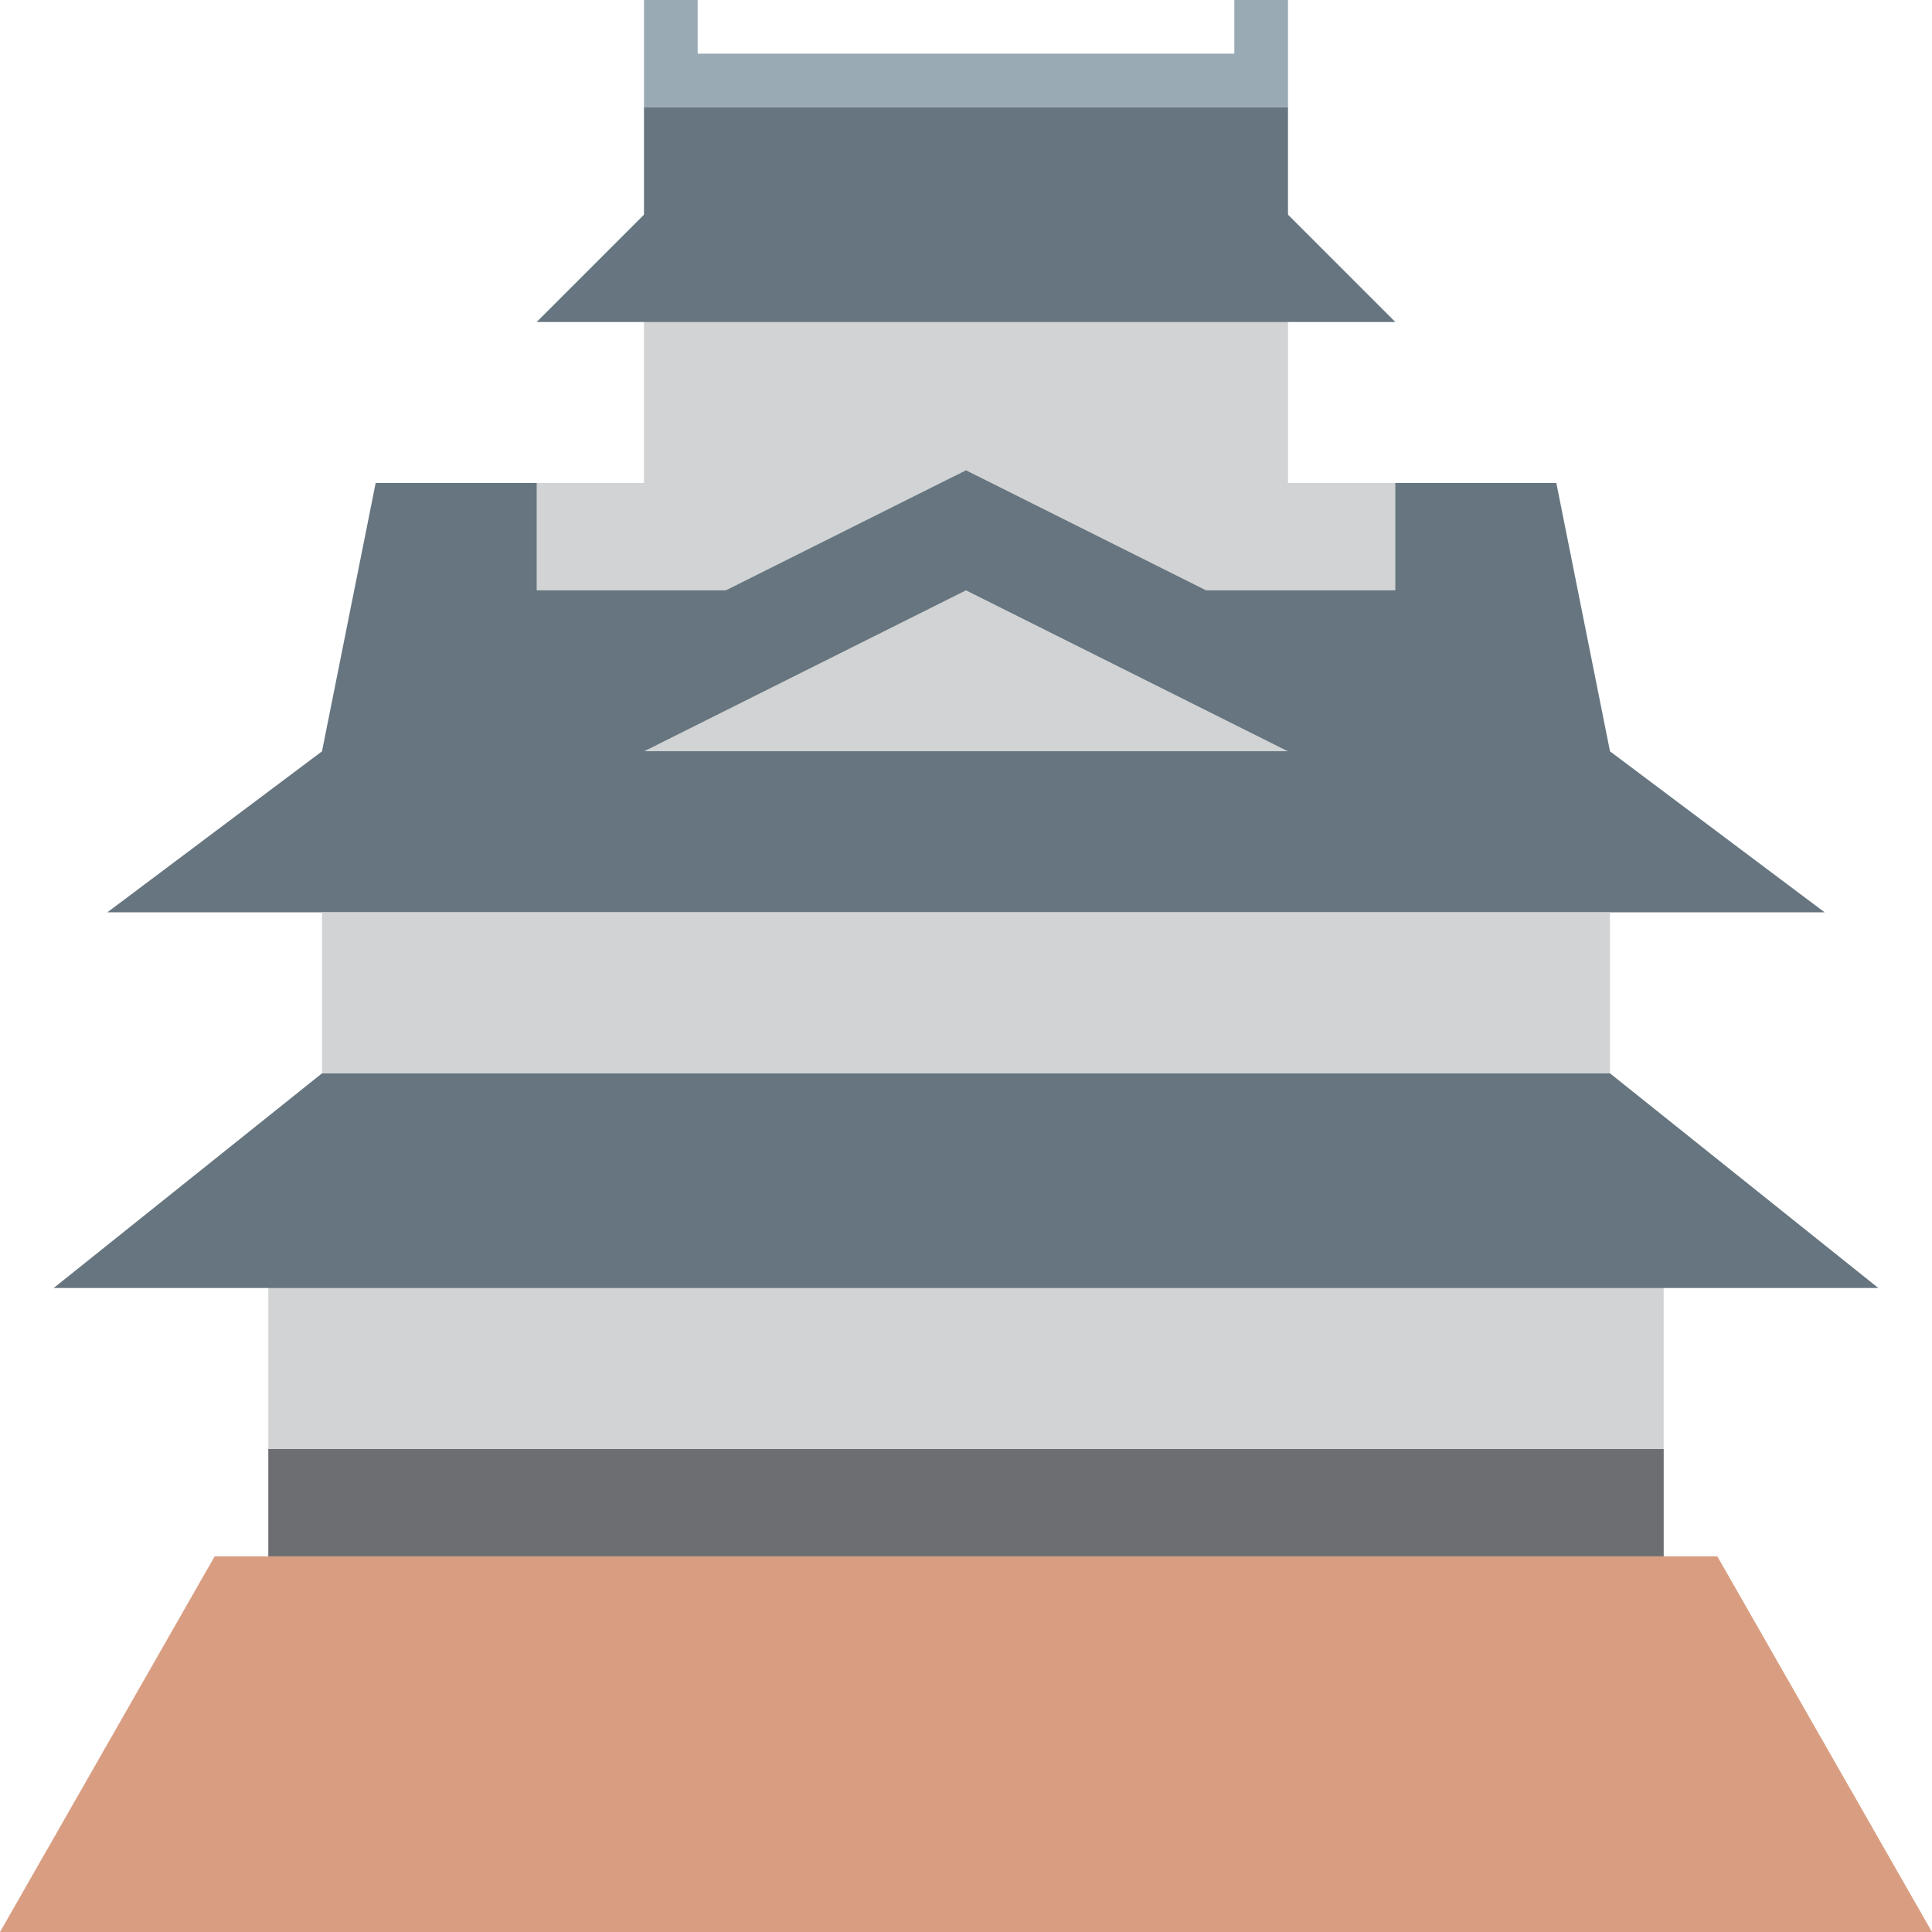
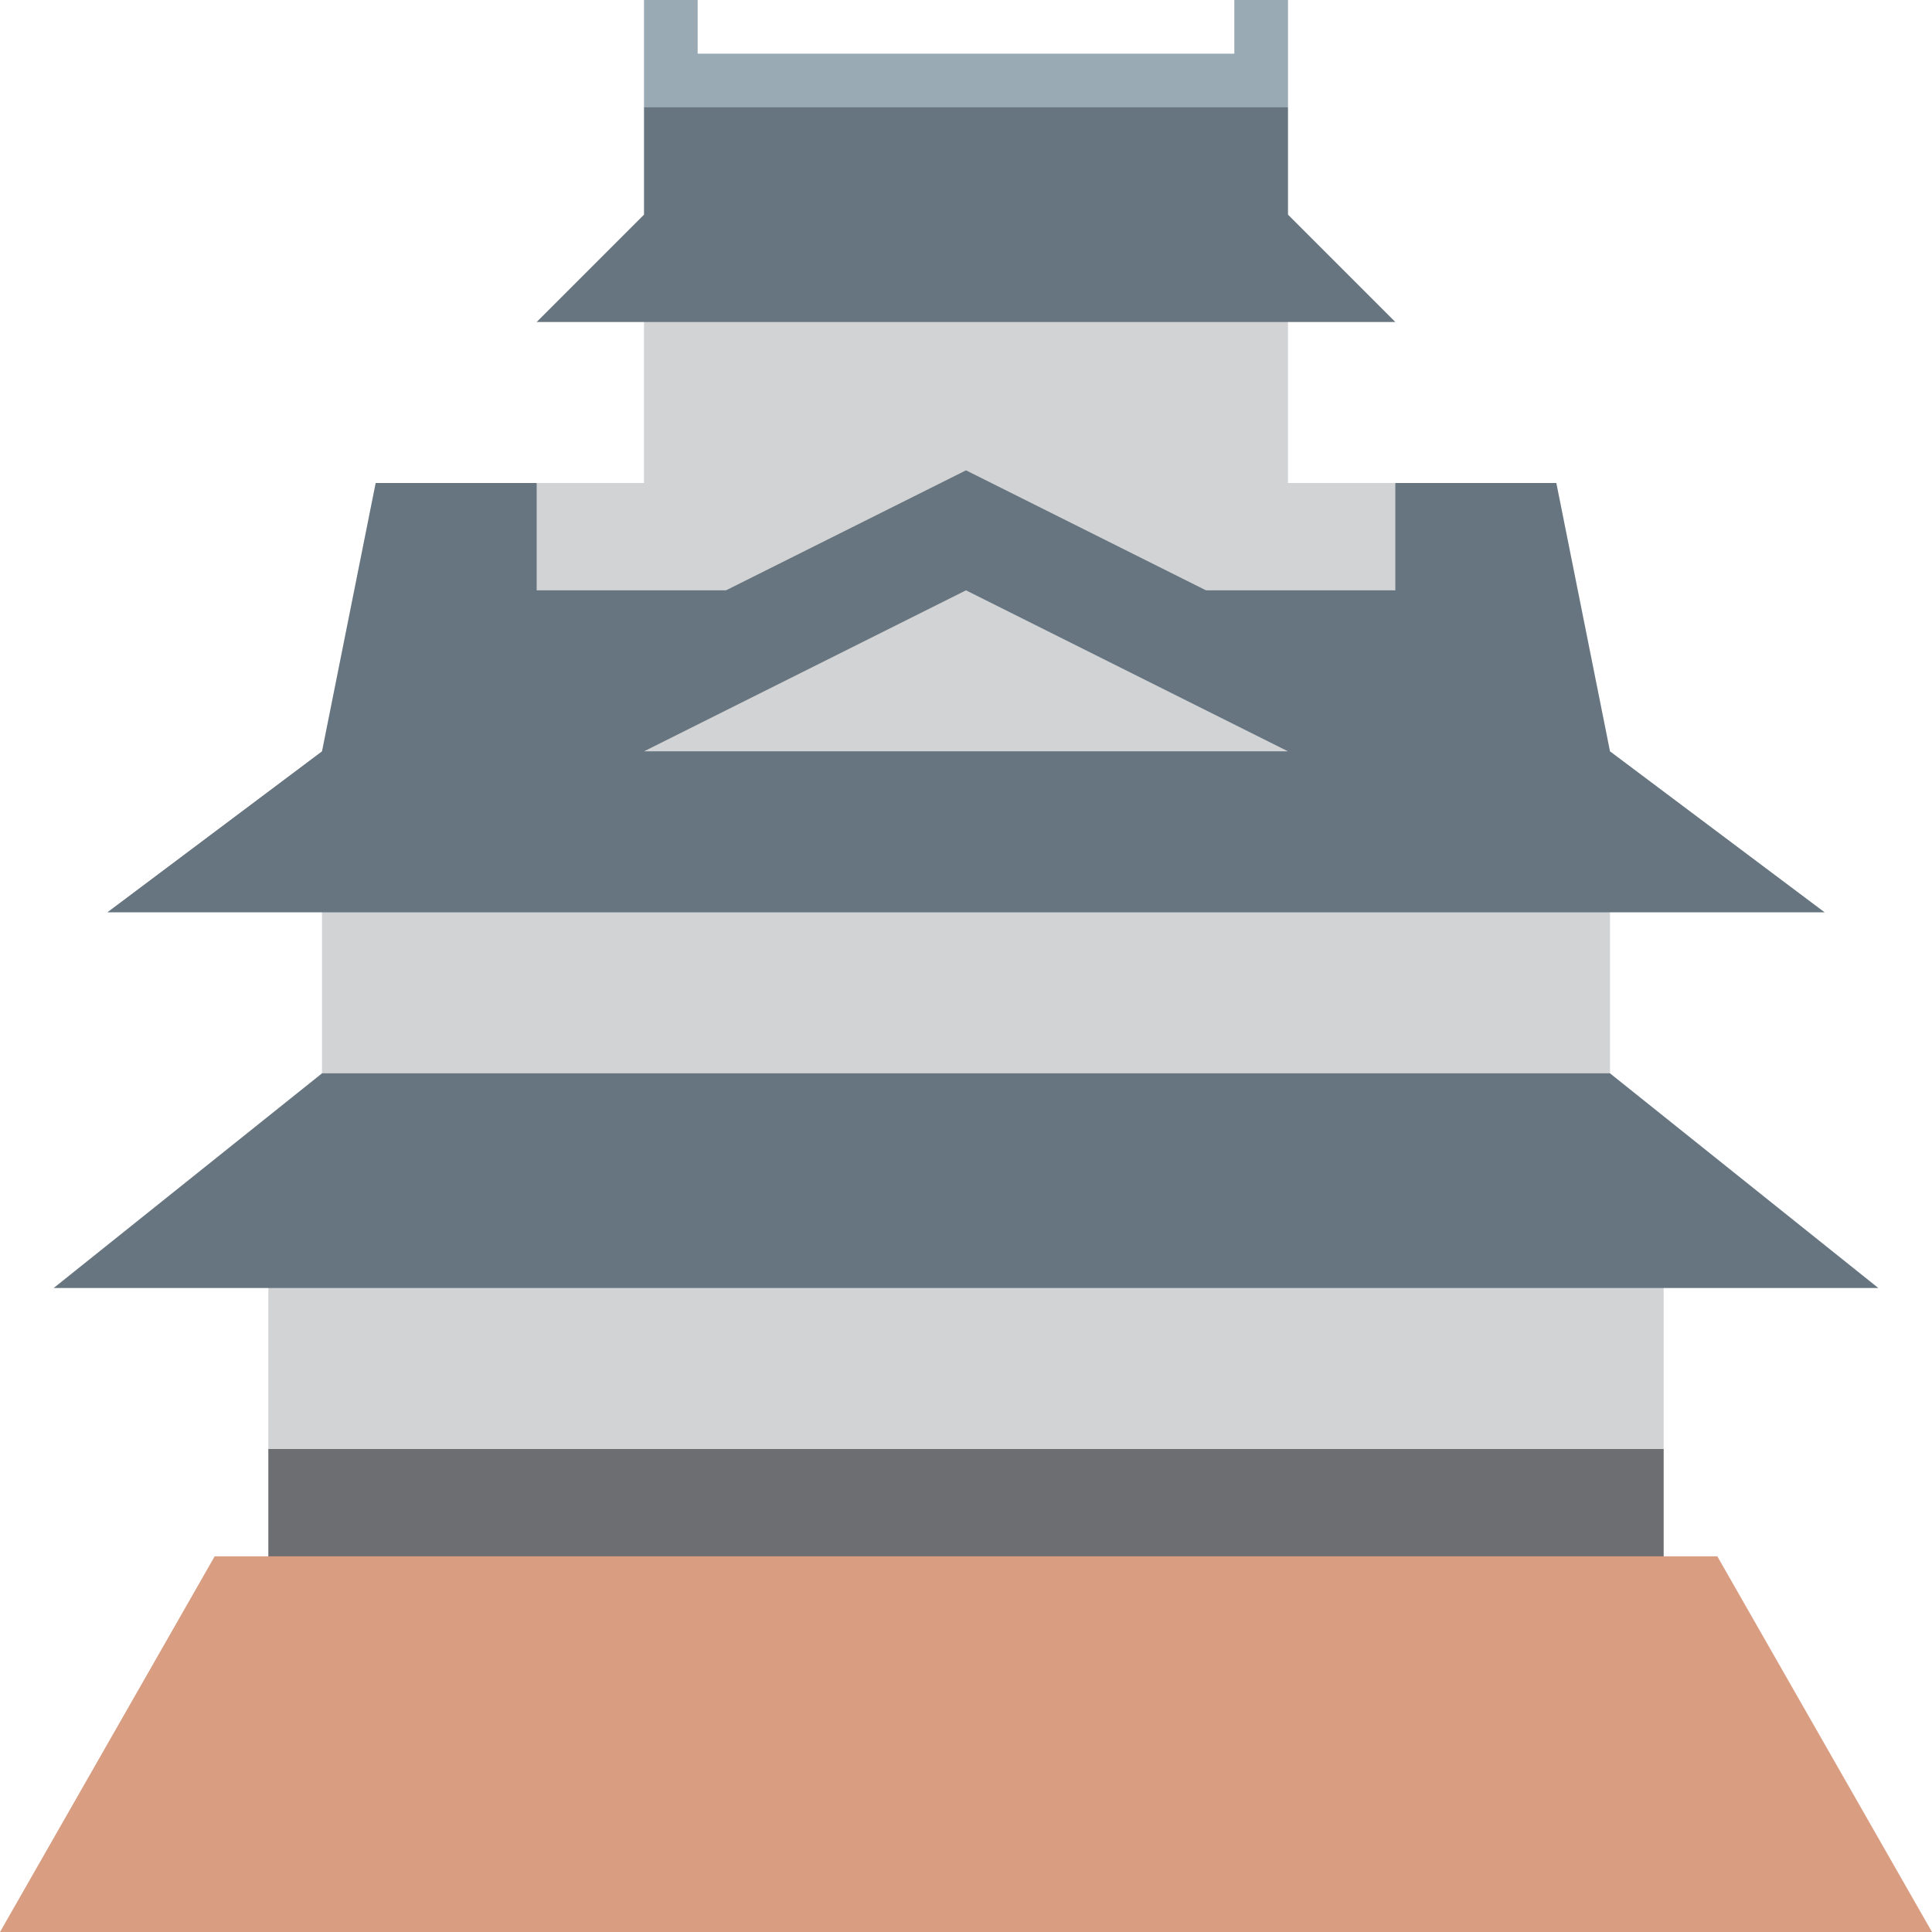
<svg xmlns="http://www.w3.org/2000/svg" viewBox="0 0 36 36">
-   <path fill="#D1D3D4" d="M5 23h26v7H5z" />
-   <path fill="#D99E82" d="M0 36h36l-4-7H4z" />
-   <path fill="#66757F" d="M30 20H6l-5 4h34z" />
-   <path fill="#D1D3D4" d="M18 9.882L9.764 14h16.472z" />
-   <path fill="#66757F" d="M30 14l-1-5H7l-1 5-4 3h32l-4-3zM18 9.882L26.236 14H9.764L18 9.882z" />
-   <path fill="#D1D3D4" d="M6 17h24v3H6zm18-8V5H12v4h-2v2h16V9z" />
-   <path fill="#66757F" d="M12 2h12v2l2 2H10l2-2z" />
-   <path fill="#99AAB5" d="M23 0v1H13V0h-1v2h12V0z" />
-   <path fill="#66757F" d="M30 14.764l-5.105-2.553-6-3L18 8.764l-.895.447-6 3L6 14.764V16h24v-1.236zM12 14l6-3 6 3H12z" />
-   <path fill="#6D6E71" d="M5 27h26v2H5z" />
+   <path d="M 5,23 h26 v4 l-2,2 h-22 l-2,-2 v-4 Z" fill="#D1D3D4" />
+   <path d="M 6,16 h24 v5 h-24 v-5 Z" fill="#D1D3D4" />
+   <path d="M 30,20 l 5,4 h-34 l 5,-4 h24 Z" fill="#66757F" />
+   <path d="M 30,14 l 4,3 h-32 l 4,-3 l 1,-5 h3 l1,1 h14 l1,-1 h3 l 1,5 Z" fill="#66757F" />
+   <path fill="#D1D3D4" d="M 18,9.882 l 8.236,4.118 v1 h-16.472 v-1 l 8.236,-4.118 Z" />
+   <path d="M 24,9 h2 v2 h-16 v-2 h2 v-4 h12 v4 Z" fill="#D1D3D4" />
+   <path d="M 12,2 l1,-0.5 h10 l1,0.5 v2 l 2,2 h-16 l 2,-2 v-2 Z" fill="#66757F" />
+   <path d="M 30,14.764 v1.236 h-24 v-1.236 l 12,-6 l 12,6 ZM 24,14 l -6,-3 l -6,3 h12 Z" fill="#66757F" />
+   <path d="M 23,0 h1 v2 h-12 v-2 h1 v1 h10 v-1 Z" fill="#99AAB5" />
+   <path d="M 5,27 h26 v4 h-26 v-4 Z" fill="#6D6E71" />
+   <path d="M 0,36 l 4,-7 h28 l 4,7 h-36 Z" fill="#D99E82" />
</svg>
